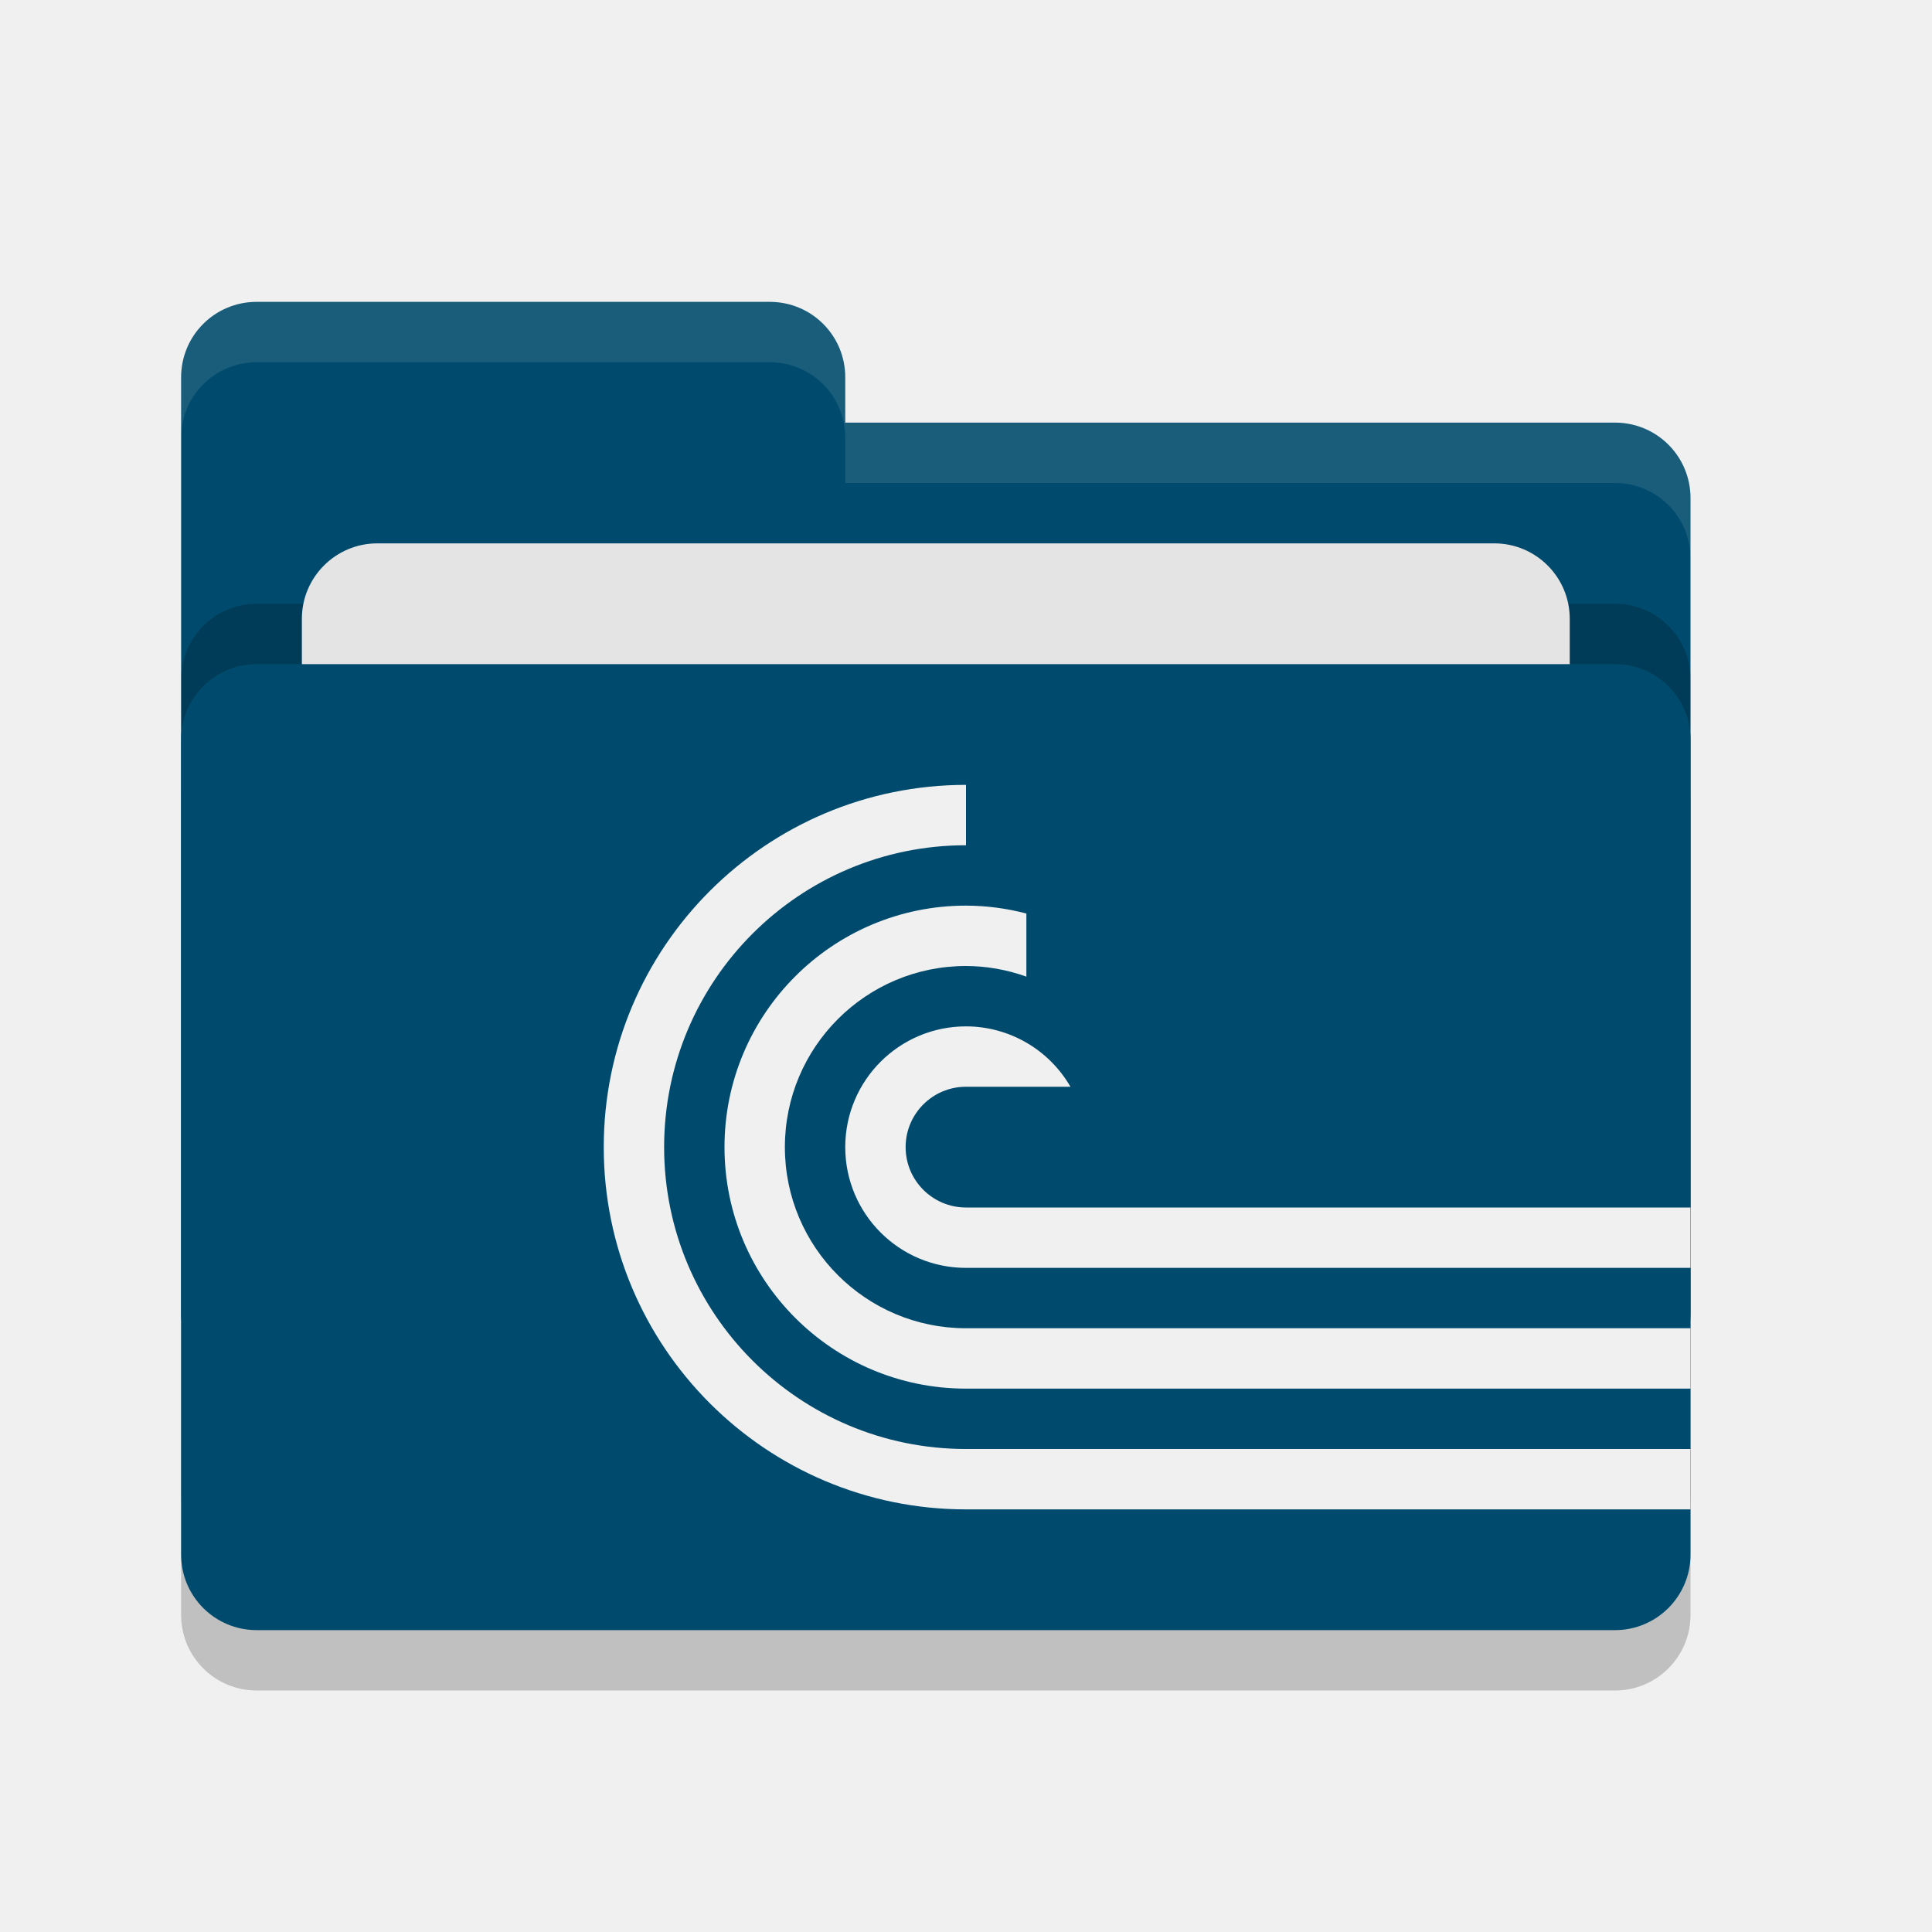
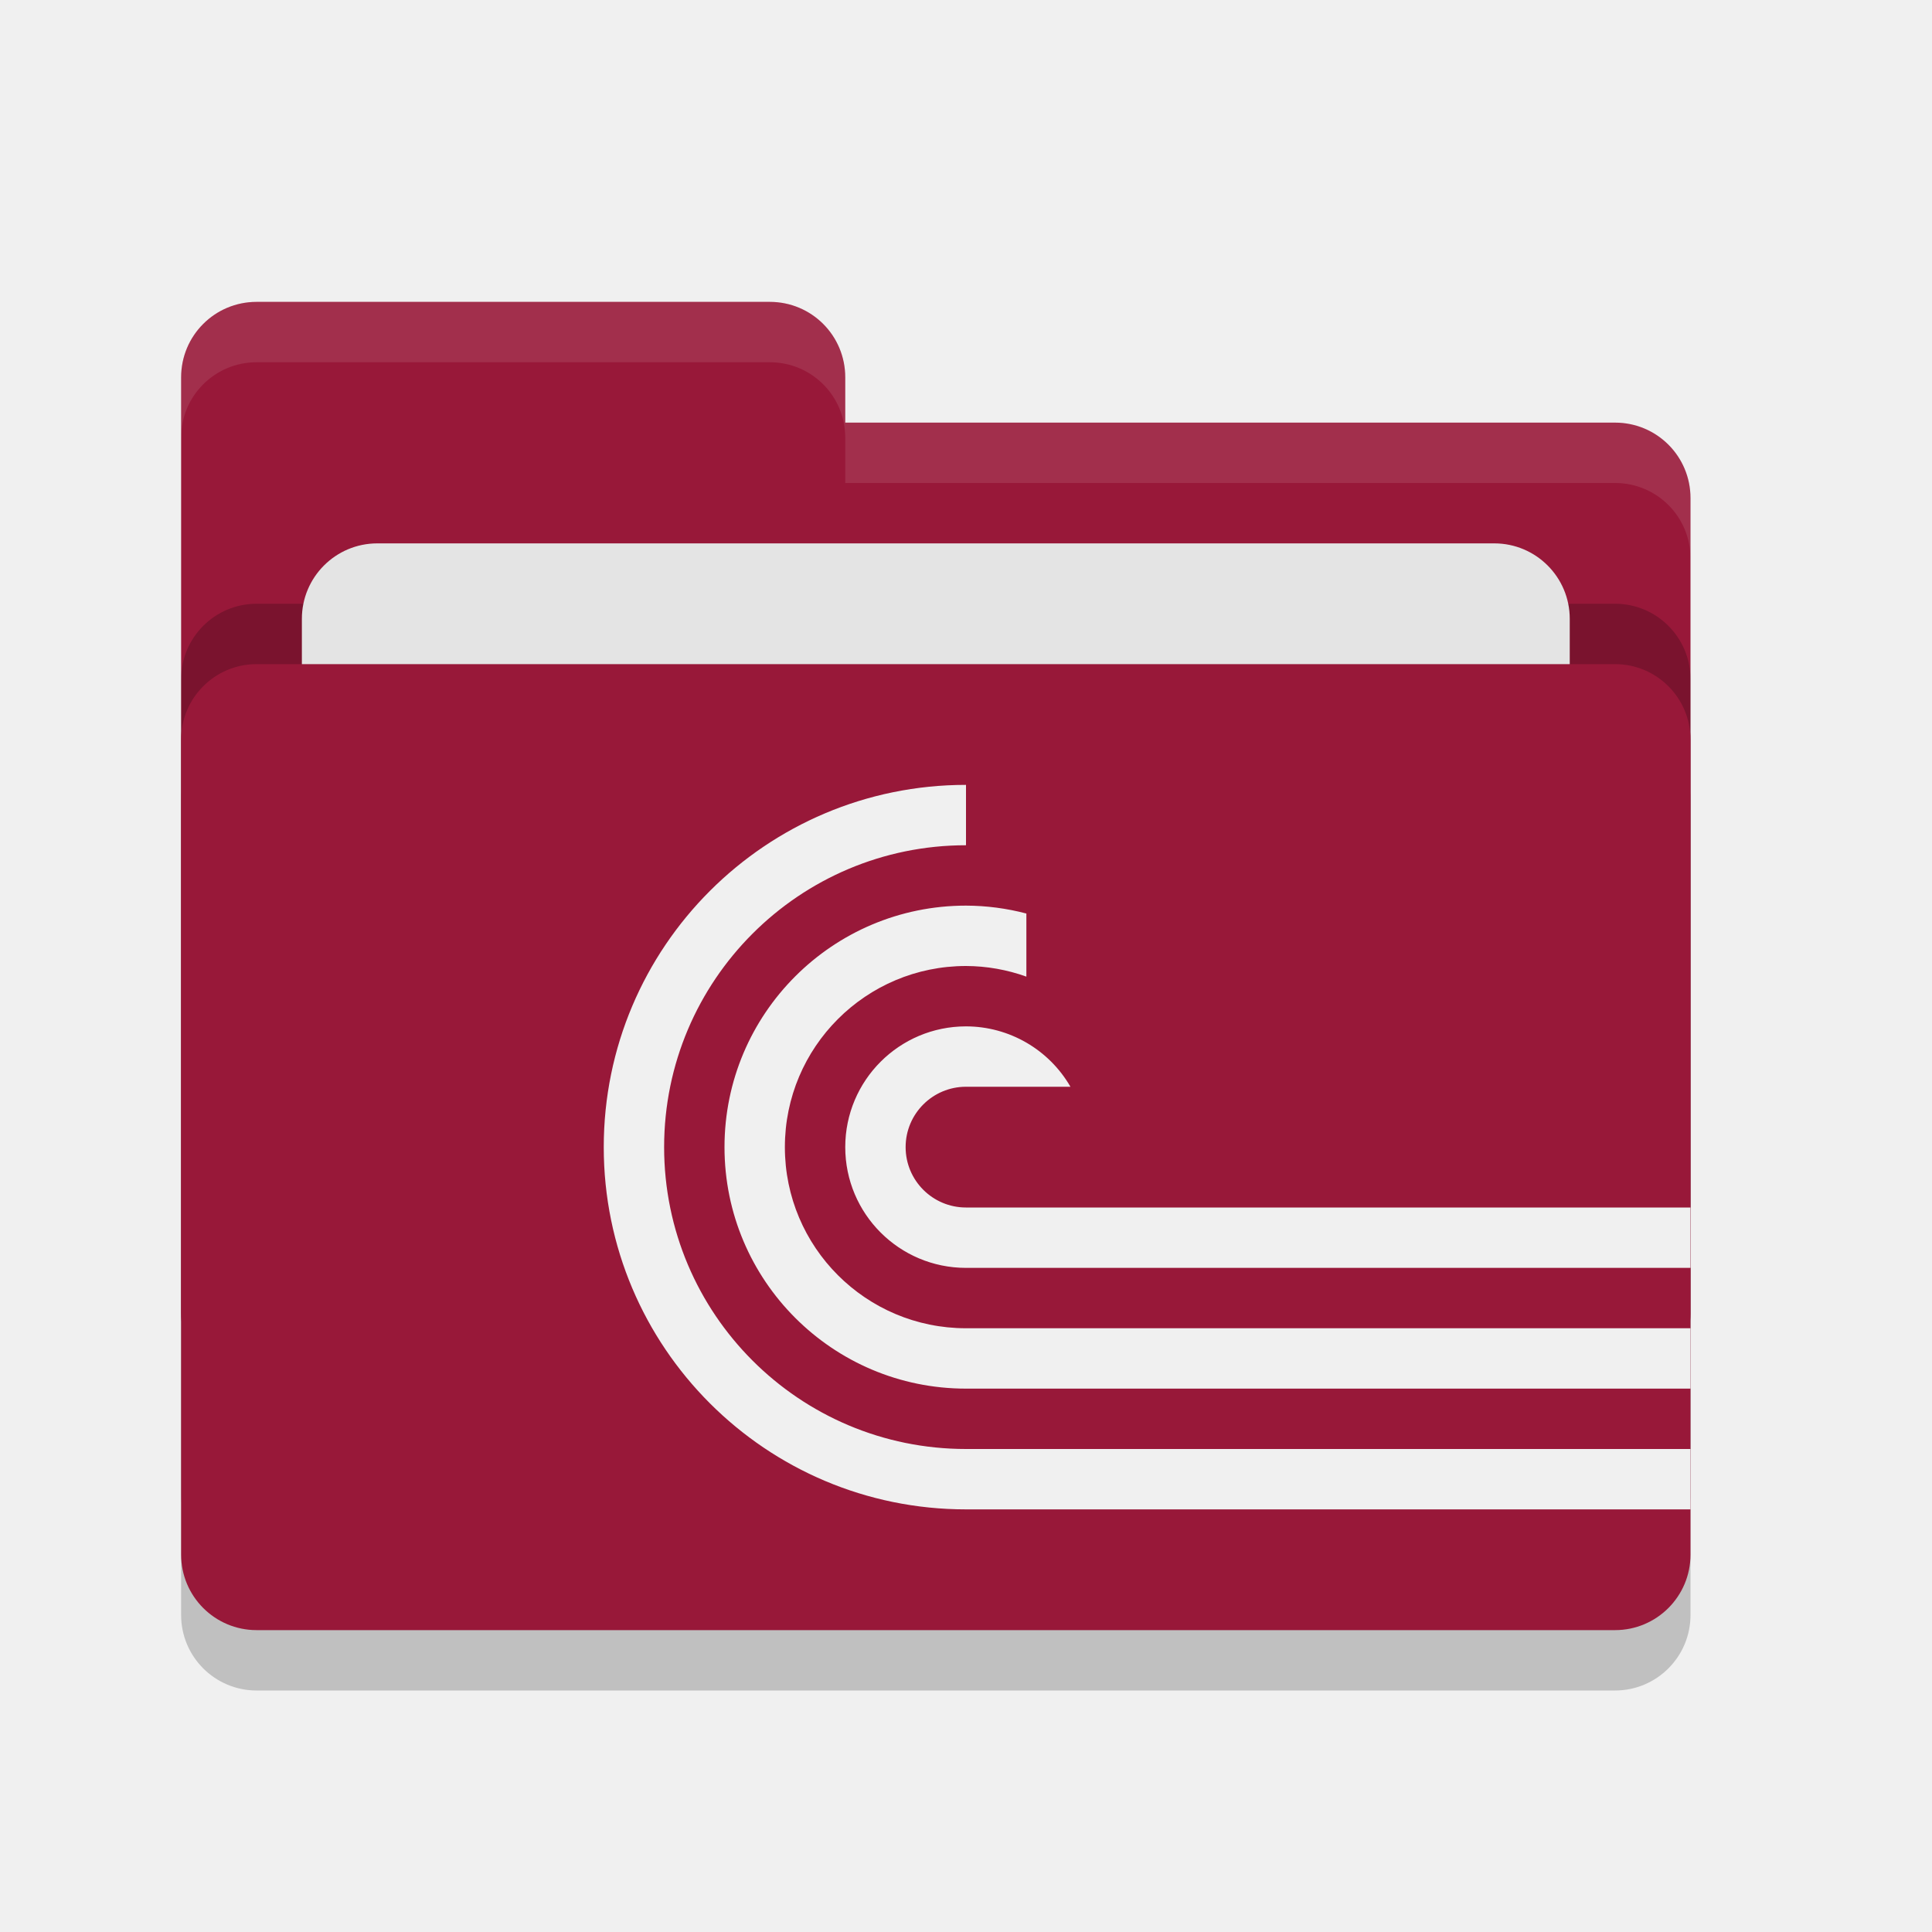
<svg xmlns="http://www.w3.org/2000/svg" width="32" height="32" version="1">
  <rect style="opacity:0.2" width="25" height="16" x="3" y="12" rx="1.25" ry="1.25" />
-   <path style="fill:#004b6d" d="M 3,21.75 C 3,22.442 3.558,23 4.25,23 H 26.75 C 27.442,23 28,22.442 28,21.75 V 8.25 C 28,7.558 27.442,7 26.75,7 H 14 V 6.25 C 14,5.558 13.443,5 12.75,5 H 4.25 C 3.558,5 3,5.558 3,6.25" />
+   <path style="fill:#981839" d="M 3,21.75 C 3,22.442 3.558,23 4.25,23 H 26.75 C 27.442,23 28,22.442 28,21.75 V 8.25 C 28,7.558 27.442,7 26.75,7 H 14 V 6.25 C 14,5.558 13.443,5 12.75,5 H 4.25 C 3.558,5 3,5.558 3,6.25" />
  <rect style="opacity:0.2" width="25" height="16" x="3" y="10" rx="1.25" ry="1.25" />
  <rect style="fill:#e4e4e4" width="21" height="10" x="5" y="9" rx="1.25" ry="1.25" />
-   <rect style="fill:#004b6d" width="25" height="16" x="3" y="11" rx="1.25" ry="1.25" />
+   <rect style="fill:#981839" width="25" height="16" x="3" y="11" rx="1.25" ry="1.25" />
  <path style="opacity:0.1;fill:#ffffff" d="M 4.25 5 C 3.558 5 3 5.558 3 6.25 L 3 7.25 C 3 6.558 3.558 6 4.25 6 L 12.75 6 C 13.443 6 14 6.558 14 7.25 L 14 8 L 26.75 8 C 27.442 8 28 8.557 28 9.25 L 28 8.25 C 28 7.558 27.442 7 26.75 7 L 14 7 L 14 6.25 C 14 5.558 13.443 5 12.75 5 L 4.25 5 z" />
  <path style="fill:#f0f0f0" d="M 16 13 A 6 6 0 0 0 10 19 A 6 6 0 0 0 16 25 L 28 25 L 28 24 L 19.309 24 L 16 24 A 5 5 0 0 1 11 19 A 5 5 0 0 1 16 14 L 16 13 z M 16 15 C 13.791 15 12 16.791 12 19 C 12 21.209 13.791 23 16 23 L 28 23 L 28 22 L 16 22 C 14.343 22 13 20.657 13 19 C 13 17.343 14.343 16 16 16 C 16.341 16.001 16.679 16.061 17 16.176 L 17 15.131 C 16.674 15.045 16.338 15.001 16 15 z M 16 17 A 2 2 0 0 0 14 19 A 2 2 0 0 0 16 21 L 28 21 L 28 20 L 16 20 A 1 1 0 0 1 15 19 A 1 1 0 0 1 16 18 L 17.73 18 A 2 2 0 0 0 16 17 z" />
</svg>
